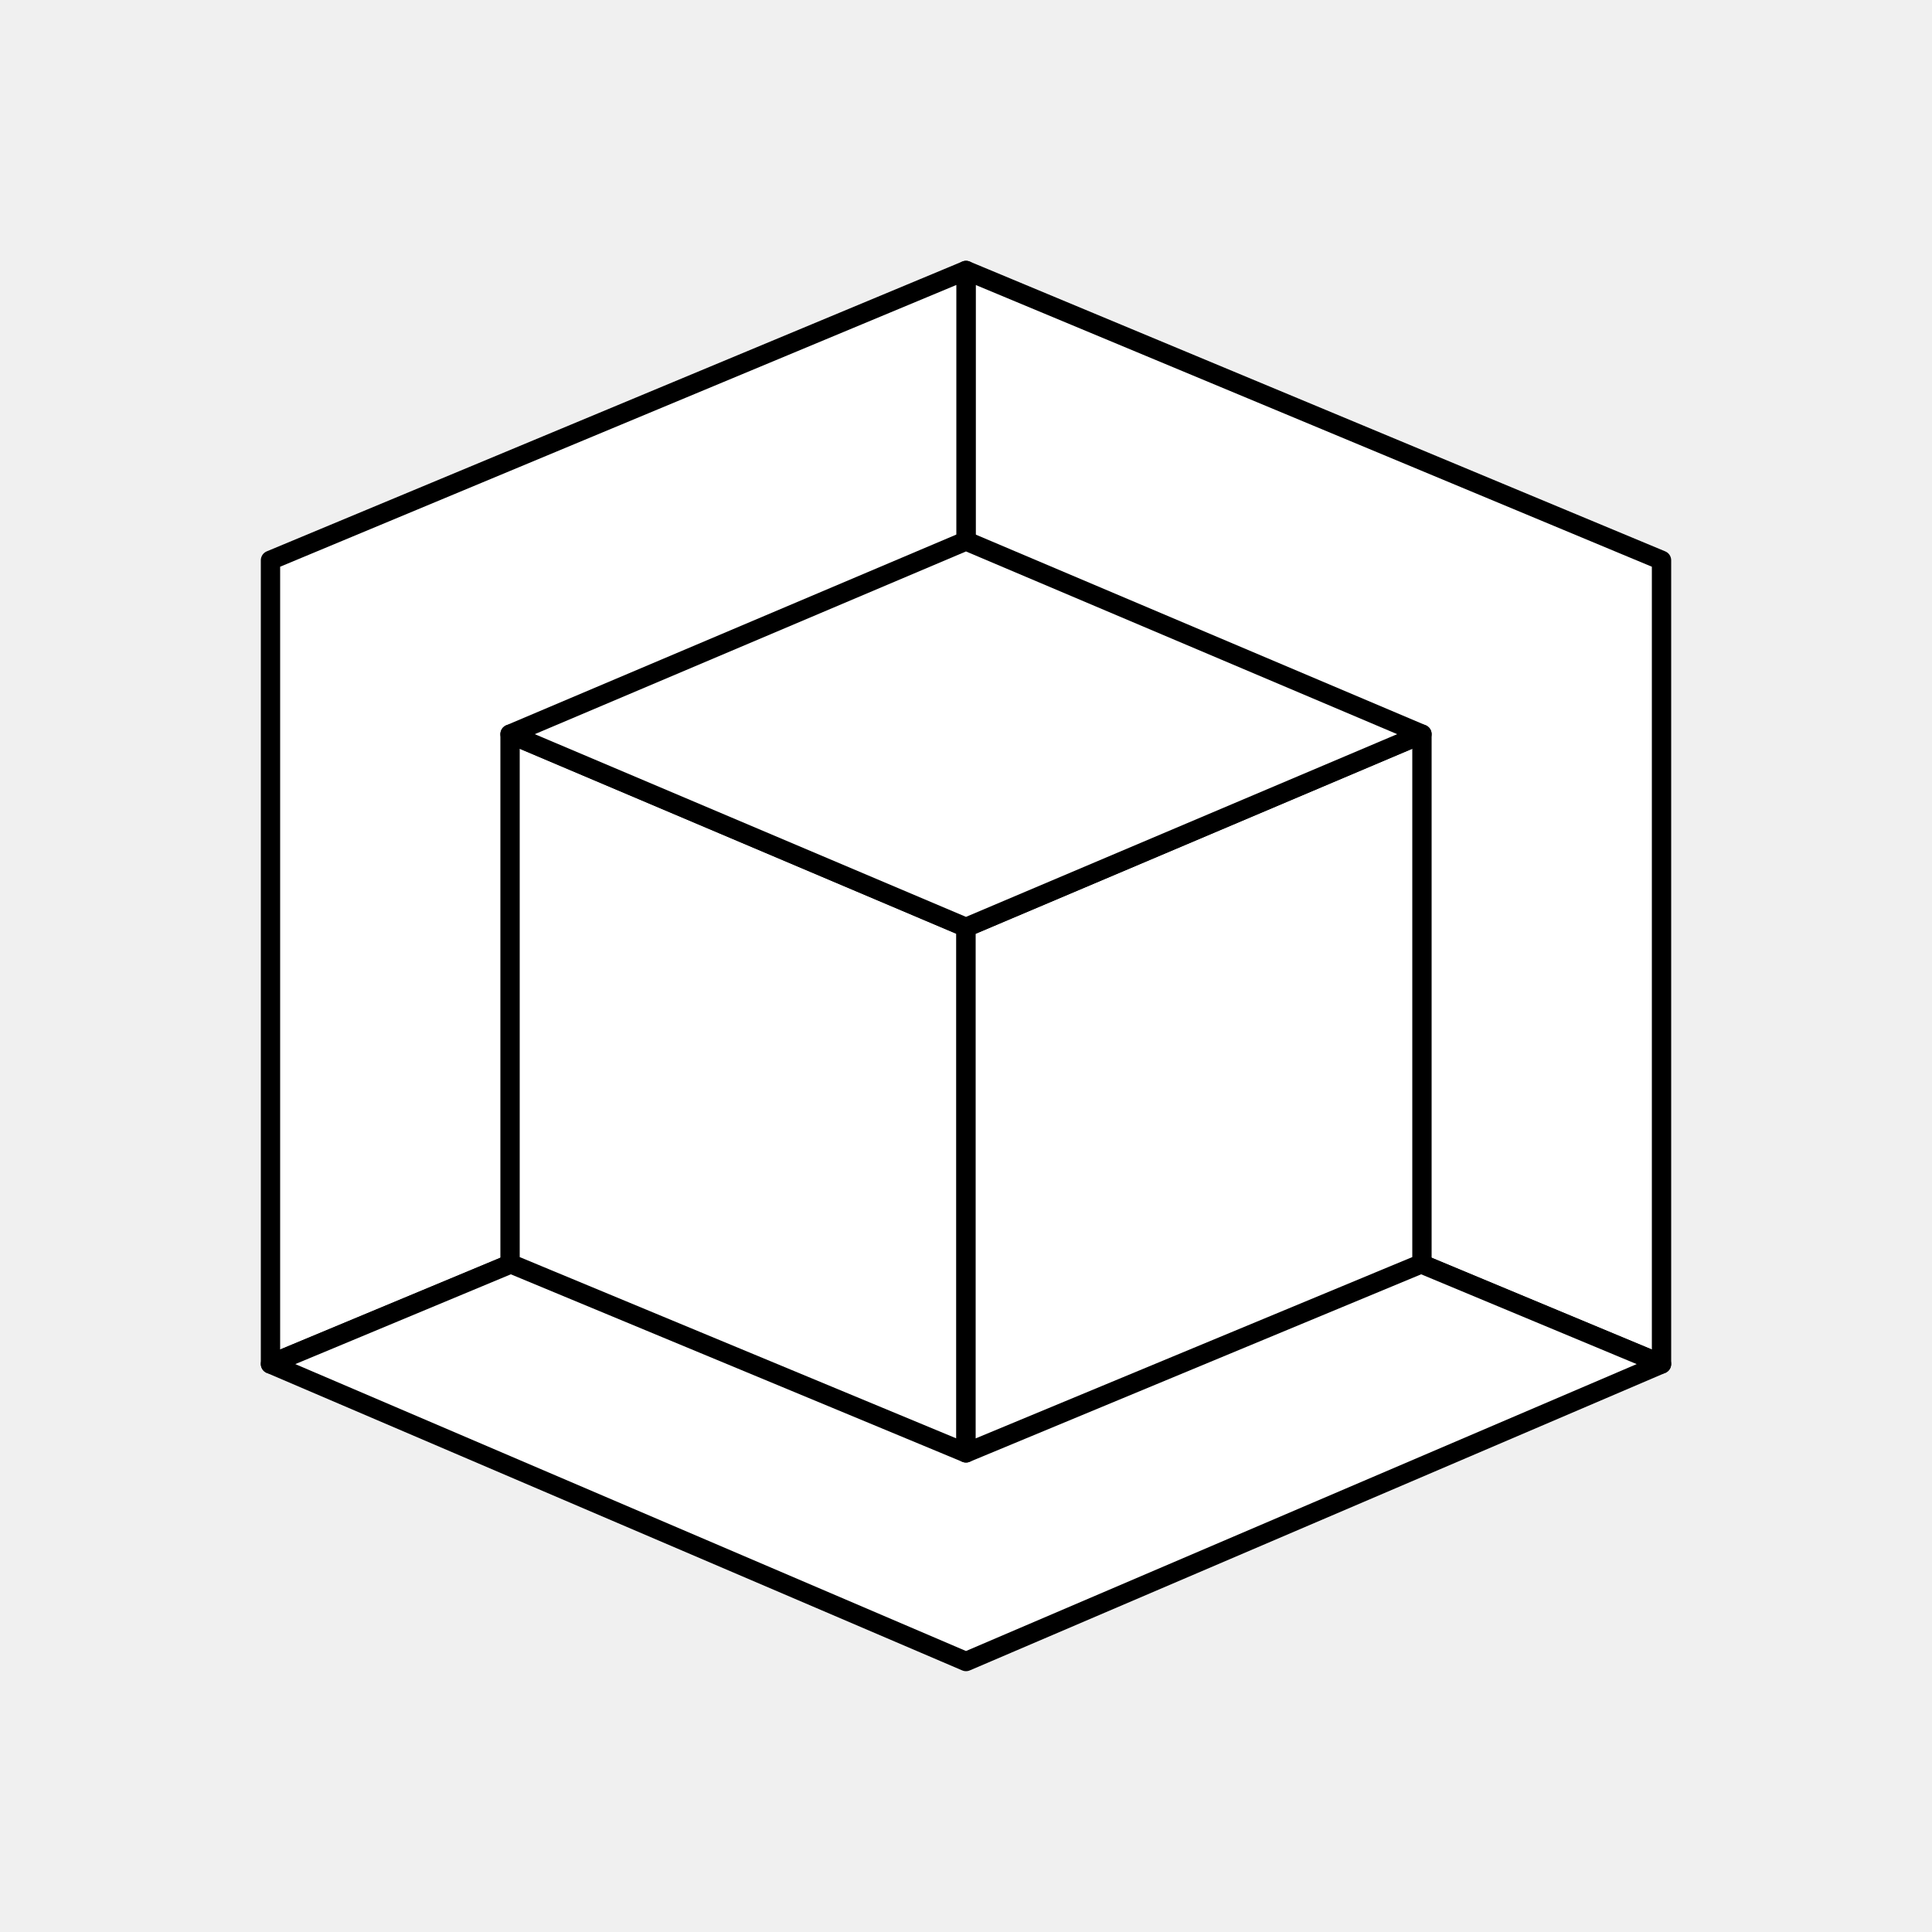
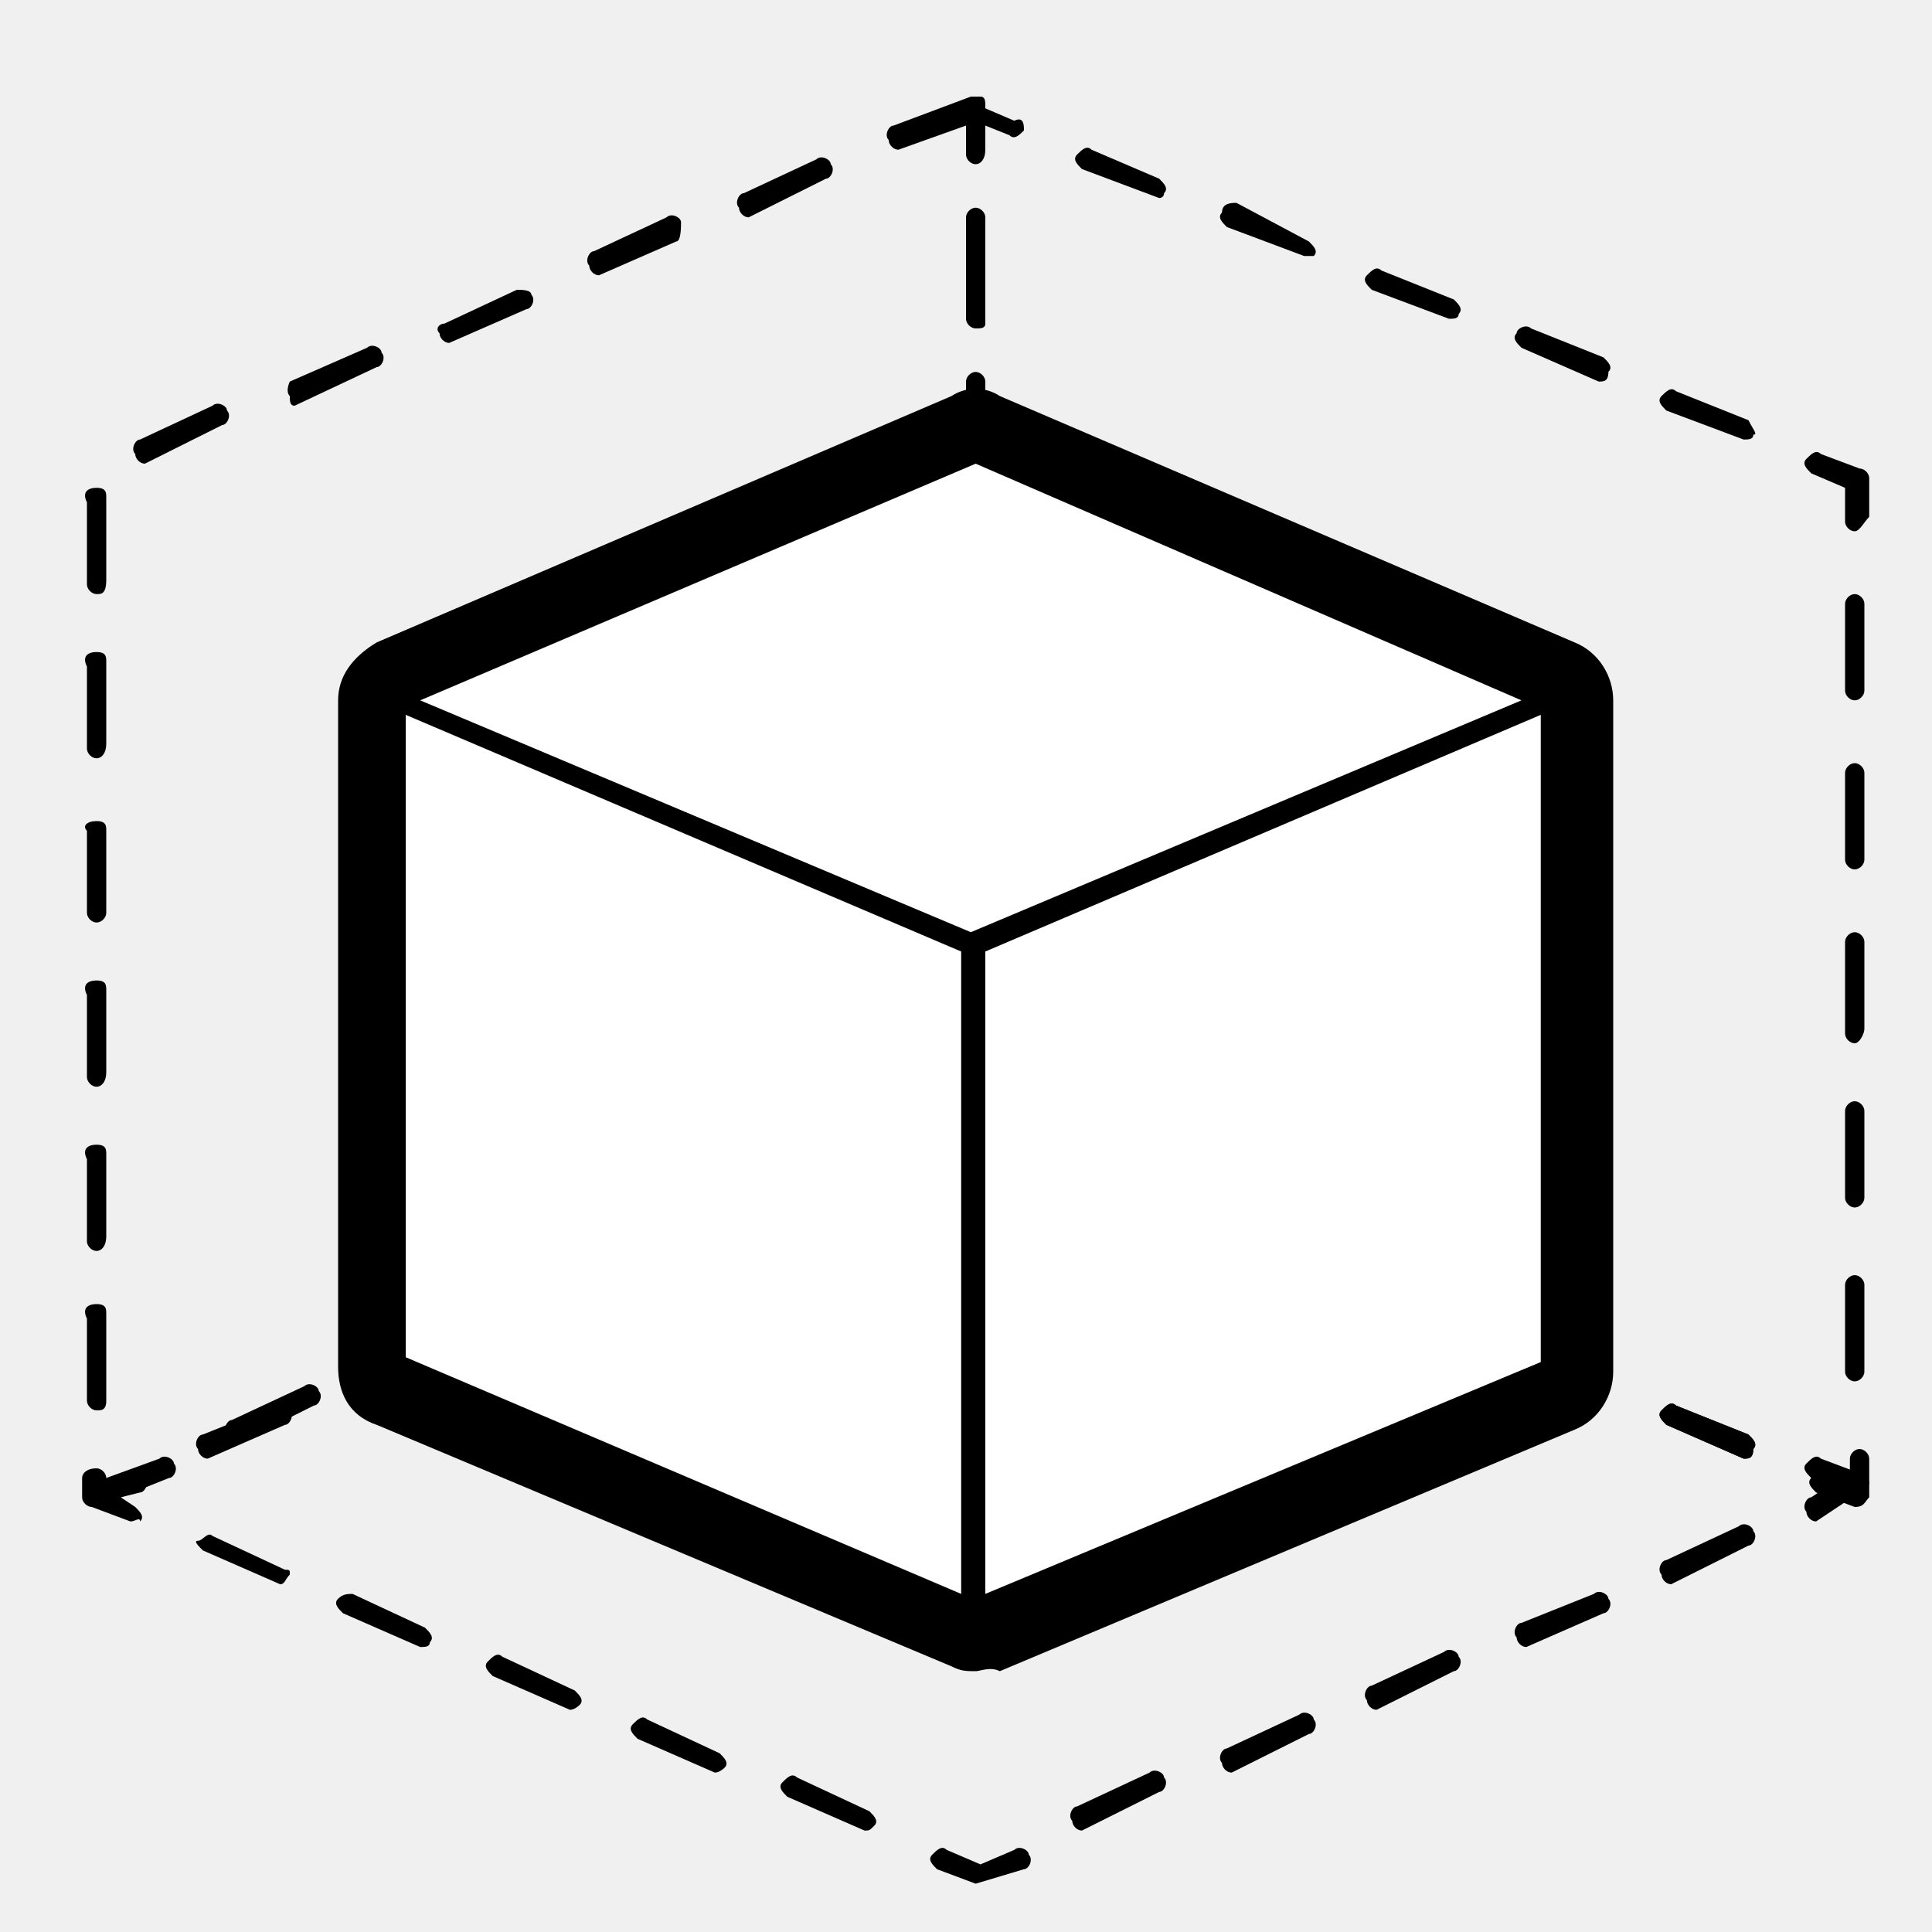
- <svg xmlns="http://www.w3.org/2000/svg" version="1.1" id="Layer_1" x="0px" y="0px" viewBox="0 0 50 50" style="enable-background:new 0 0 50 50;" xml:space="preserve">
+ <svg xmlns="http://www.w3.org/2000/svg" version="1.1" id="Layer_1" x="0px" y="0px" viewBox="0 0 40 40" style="enable-background:new 0 0 40 40;" xml:space="preserve">
  <style type="text/css">
- 	.st0{fill:#FFFFFF;stroke:#000000;stroke-width:0.5;stroke-linecap:round;stroke-linejoin:round;stroke-miterlimit:10;}
- 	.st1{fill:#FFFFFF;}
+ 	.st0{fill:#FFFFFF;}
</style>
-   <polygon class="st0" points="25,7 43,14.5 43,35.3 25,27.8 " />
-   <polygon class="st0" points="25,7 7,14.5 7,35.3 25,27.8 " />
-   <polygon class="st0" points="25,27.8 7,35.3 25,43 43,35.3 " />
  <g>
-     <path class="st1" d="M25,27.8" />
+     <polygon class="st0" points="20.2,9.4 8.2,14.5 8.2,28.3 20.2,33.3 32.2,28.3 32.2,14.5  " />
+     <path d="M20.2,34.6c-0.2,0-0.3,0-0.5-0.1l-11.9-5C7.2,29.3,7,28.8,7,28.3V14.5c0-0.5,0.3-0.9,0.8-1.2l11.9-5.1c0.3-0.2,0.7-0.2,1,0   l11.9,5.1c0.5,0.2,0.8,0.7,0.8,1.2v13.9c0,0.5-0.3,1-0.8,1.2l-11.9,5C20.5,34.5,20.3,34.6,20.2,34.6z M9.5,27.5l10.6,4.4l10.6-4.4   V15.3l-10.6-4.6L9.5,15.3V27.5z" />
  </g>
-   <polygon class="st0" points="25,37.6 13.2,32.7 13.2,19 25,24 " />
-   <polygon class="st0" points="25,37.6 36.8,32.7 36.8,19 25,24 " />
-   <polygon class="st0" points="25,24 36.8,19 25,14 13.2,19 " />
  <g>
-     <path class="st1" d="M25,24" />
+     <path d="M20.2,3.4c-0.1,0-0.2-0.1-0.2-0.2V2.4c0-0.1,0-0.2,0.1-0.2c0.1,0,0.2-0.1,0.2,0L21,2.5c0.2-0.1,0.2,0.1,0.2,0.2   c-0.1,0.1-0.2,0.2-0.3,0.1l-0.5-0.2v0.5C20.4,3.3,20.3,3.4,20.2,3.4z" />
+     <path d="M36.1,9.1C36,9.1,36,9.1,36.1,9.1l-1.6-0.6c-0.1-0.1-0.2-0.2-0.1-0.3c0.1-0.1,0.2-0.2,0.3-0.1l1.5,0.6   C36.3,8.9,36.4,9,36.3,9C36.3,9.1,36.2,9.1,36.1,9.1z M33.1,7.9C33,7.9,33,7.9,33.1,7.9l-1.6-0.7c-0.1-0.1-0.2-0.2-0.1-0.3   c0-0.1,0.2-0.2,0.3-0.1l1.5,0.6c0.1,0.1,0.2,0.2,0.1,0.3C33.3,7.9,33.2,7.9,33.1,7.9z M30,6.6C30,6.6,30,6.6,30,6.6L28.4,6   c-0.1-0.1-0.2-0.2-0.1-0.3c0.1-0.1,0.2-0.2,0.3-0.1l1.5,0.6c0.1,0.1,0.2,0.2,0.1,0.3C30.2,6.6,30.1,6.6,30,6.6z M27,5.3   C27,5.3,26.9,5.3,27,5.3l-1.6-0.6c-0.1-0.1-0.2-0.2-0.1-0.3c0-0.2,0.2-0.2,0.3-0.2L27.1,5c0.1,0.1,0.2,0.2,0.1,0.3   C27.2,5.3,27.1,5.3,27,5.3z M24,4.1L24,4.1l-1.6-0.6c-0.1-0.1-0.2-0.2-0.1-0.3c0.1-0.1,0.2-0.2,0.3-0.1L24,3.7   c0.1,0.1,0.2,0.2,0.1,0.3C24.1,4.1,24,4.1,24,4.1z" />
+     <path d="M38.4,11c-0.1,0-0.2-0.1-0.2-0.2v-0.7l-0.7-0.3c-0.1-0.1-0.2-0.2-0.1-0.3c0.1-0.1,0.2-0.2,0.3-0.1l0.8,0.3   c0.1,0,0.2,0.1,0.2,0.2v0.8C38.6,10.8,38.5,11,38.4,11z" />
+     <path d="M38.4,28.6c-0.1,0-0.2-0.1-0.2-0.2v-1.8c0-0.1,0.1-0.2,0.2-0.2c0.1,0,0.2,0.1,0.2,0.2v1.8C38.6,28.5,38.5,28.6,38.4,28.6z    M38.4,25c-0.1,0-0.2-0.1-0.2-0.2v-1.8c0-0.1,0.1-0.2,0.2-0.2c0.1,0,0.2,0.1,0.2,0.2v1.8C38.6,24.9,38.5,25,38.4,25z M38.4,21.6   c-0.1,0-0.2-0.1-0.2-0.2v-1.9c0-0.1,0.1-0.2,0.2-0.2c0.1,0,0.2,0.1,0.2,0.2v1.8C38.6,21.4,38.5,21.6,38.4,21.6z M38.4,18   c-0.1,0-0.2-0.1-0.2-0.2v-1.8c0-0.1,0.1-0.2,0.2-0.2c0.1,0,0.2,0.1,0.2,0.2v1.8C38.6,17.9,38.5,18,38.4,18z M38.4,14.5   c-0.1,0-0.2-0.1-0.2-0.2v-1.8c0-0.1,0.1-0.2,0.2-0.2c0.1,0,0.2,0.1,0.2,0.2v1.8C38.6,14.4,38.5,14.5,38.4,14.5z" />
+     <path d="M38.4,31.2C38.3,31.2,38.3,31.2,38.4,31.2l-0.8-0.3c-0.1-0.1-0.2-0.2-0.1-0.3c0.1-0.1,0.2-0.2,0.3-0.1l0.5,0.2v-0.5   c0-0.1,0.1-0.2,0.2-0.2c0.1,0,0.2,0.1,0.2,0.2V31C38.6,31.1,38.6,31.2,38.4,31.2C38.5,31.2,38.4,31.2,38.4,31.2z" />
+     <path d="M36.1,30.2C36,30.2,36,30.2,36.1,30.2l-1.6-0.7c-0.1-0.1-0.2-0.2-0.1-0.3s0.2-0.2,0.3-0.1l1.5,0.6c0.1,0.1,0.2,0.2,0.1,0.3   C36.3,30.2,36.2,30.2,36.1,30.2z M33.1,28.9C33,28.9,33,28.9,33.1,28.9l-1.6-0.7c-0.1-0.1-0.2-0.2-0.1-0.3c0.1-0.1,0.2-0.2,0.3-0.1   l1.5,0.6c0.1,0.1,0.2,0.2,0.1,0.3C33.3,28.9,33.2,28.9,33.1,28.9z M30,27.7C30,27.7,30,27.6,30,27.7L28.4,27   c-0.1-0.1-0.2-0.2-0.1-0.3c0.1-0.1,0.2-0.2,0.3-0.1l1.5,0.6c0.1,0.1,0.2,0.2,0.1,0.3C30.2,27.6,30.1,27.7,30,27.7z M27,26.5   C27,26.5,26.9,26.5,27,26.5l-1.6-0.7c-0.1-0.1-0.2-0.2-0.1-0.3c0.1-0.1,0.2-0.2,0.3-0.1l1.5,0.6c0.1,0.1,0.2,0.2,0.1,0.3   C27.2,26.4,27.1,26.5,27,26.5z M24,25.2L24,25.2l-1.6-0.7c-0.1-0.1-0.2-0.2-0.1-0.3s0.2-0.2,0.3-0.1l1.5,0.6   c0.1,0.1,0.2,0.2,0.1,0.3C24.1,25.1,24,25.2,24,25.2z" />
+     <path d="M20.9,23.9L20.9,23.9l-0.8-0.3c-0.1,0-0.2-0.1-0.2-0.2v-0.8c0-0.1,0.1-0.2,0.2-0.2c0.1,0,0.2,0.1,0.2,0.2v0.7l0.7,0.3   c0.3,0,0.3,0.2,0.3,0.3C21.1,23.8,21,23.9,20.9,23.9z" />
+     <path d="M20.2,21c-0.1,0-0.2-0.1-0.2-0.2V19c0-0.1,0.1-0.2,0.2-0.2c0.1,0,0.2,0.1,0.2,0.2v1.8C20.4,20.9,20.3,21,20.2,21z    M20.2,17.4c-0.1,0-0.2-0.1-0.2-0.2v-1.8c0-0.1,0.1-0.2,0.2-0.2c0.1,0,0.2,0.1,0.2,0.2v1.8C20.4,17.3,20.3,17.4,20.2,17.4z    M20.2,13.9c-0.1,0-0.2-0.1-0.2-0.2v-1.9c0-0.1,0.1-0.2,0.2-0.2c0.1,0,0.2,0.1,0.2,0.2v1.8C20.4,13.9,20.3,13.9,20.2,13.9z    M20.2,10.4c-0.1,0-0.2-0.1-0.2-0.2V8.5c0-0.1,0.1-0.2,0.2-0.2c0.1,0,0.2,0.1,0.2,0.2v1.8C20.4,10.3,20.3,10.4,20.2,10.4z    M20.2,6.8c-0.1,0-0.2-0.1-0.2-0.2V4.9c0-0.1,0.1-0.2,0.2-0.2c0.1,0,0.2,0.1,0.2,0.2v1.8C20.4,6.8,20.3,6.8,20.2,6.8z" />
+   </g>
+   <path d="M2,31.2L2,31.2c-0.3-0.1-0.3-0.2-0.3-0.3v-0.3c0-0.1,0.1-0.2,0.3-0.2c0.1,0,0.2,0.1,0.2,0.2l1.1-0.4c0.1-0.1,0.3,0,0.3,0.1  c0.1,0.1,0,0.3-0.1,0.3L2,31.2L2,31.2z M4.9,29.9c-0.1,0-0.2-0.1-0.2-0.2c-0.1-0.1,0-0.3,0.1-0.3l1.5-0.7c0.1-0.1,0.3,0,0.3,0.1  c0.1,0.1,0,0.3-0.1,0.3L4.9,29.9C4.9,29.9,4.9,29.9,4.9,29.9z M2,29.2c-0.1,0-0.2-0.1-0.2-0.2v-1.7c-0.1-0.2,0-0.3,0.2-0.3  s0.2,0.1,0.2,0.2V29C2.2,29.2,2.1,29.2,2,29.2z M8,28.7c-0.1,0-0.2-0.1-0.2-0.2c-0.1-0.1,0-0.3,0.1-0.3l1.5-0.7  c0.1-0.1,0.3,0,0.3,0.1c0.1,0.1,0,0.3-0.1,0.3L8,28.7L8,28.7z M11.1,27.4c-0.1,0-0.2-0.1-0.2-0.2c-0.1-0.1,0-0.3,0.1-0.3l1.5-0.7  c0.1-0.1,0.3,0,0.3,0.1c0.1,0.1,0,0.3-0.1,0.3L11.1,27.4L11.1,27.4z M14.2,26c-0.1,0-0.2-0.1-0.2-0.2c-0.1-0.1,0-0.3,0.1-0.3  l1.5-0.7c0.1-0.1,0.3,0,0.3,0.1c0.1,0.1,0,0.3-0.1,0.3L14.2,26L14.2,26z M2,25.9c-0.1,0-0.2-0.1-0.2-0.2V24c-0.1-0.2,0-0.3,0.2-0.3  s0.2,0.1,0.2,0.2v1.7C2.2,25.8,2.1,25.9,2,25.9z M17.4,24.8c-0.1,0-0.2-0.1-0.2-0.2c-0.1-0.1,0-0.3,0.1-0.3l1.5-0.7  c0.1-0.1,0.3,0,0.3,0.1c0.1,0.1,0,0.3-0.1,0.3L17.4,24.8L17.4,24.8z M20.2,23.2c-0.1,0-0.2-0.1-0.2-0.2v-1.7c0-0.1,0.1-0.2,0.2-0.2  c0.1,0,0.2,0.1,0.2,0.2v1.7C20.4,23.2,20.3,23.2,20.2,23.2z M2,22.5c-0.1,0-0.2-0.1-0.2-0.2v-1.7c-0.1-0.2,0-0.3,0.2-0.3  s0.2,0.1,0.2,0.2v1.7C2.2,22.4,2.1,22.5,2,22.5z M20.2,19.9c-0.1,0-0.2-0.1-0.2-0.2V18c0-0.1,0.1-0.2,0.2-0.2c0.1,0,0.2,0.1,0.2,0.2  v1.7C20.4,19.8,20.3,19.9,20.2,19.9z M2,19.1c-0.1,0-0.2-0.1-0.2-0.2v-1.7C1.7,17.1,1.8,17,2,17s0.2,0.1,0.2,0.2v1.7  C2.2,19,2.1,19.1,2,19.1z M20.2,16.5c-0.1,0-0.2-0.1-0.2-0.2v-1.7c0-0.1,0.1-0.2,0.2-0.2c0.1,0,0.2,0.1,0.2,0.2v1.7  C20.4,16.4,20.3,16.5,20.2,16.5z M2,15.7c-0.1,0-0.2-0.1-0.2-0.2v-1.7c-0.1-0.2,0-0.3,0.2-0.3s0.2,0.1,0.2,0.2v1.7  C2.2,15.6,2.1,15.7,2,15.7z M20.2,13.1c-0.1,0-0.2-0.1-0.2-0.2v-1.7c0-0.1,0.1-0.2,0.2-0.2c0.1,0,0.2,0.1,0.2,0.2v1.7  C20.4,13,20.3,13.1,20.2,13.1z M2,12.3c-0.1,0-0.2-0.1-0.2-0.2v-1.7c-0.1-0.2,0-0.3,0.2-0.3s0.2,0.1,0.2,0.2v1.7  C2.2,12.3,2.1,12.3,2,12.3z M20.2,9.7c-0.1,0-0.2-0.1-0.2-0.2V7.9c0-0.1,0.1-0.2,0.2-0.2c0.1,0,0.2,0.1,0.2,0.2v1.7  C20.4,9.6,20.3,9.7,20.2,9.7z M3,9.6c-0.1,0-0.2-0.1-0.2-0.2c-0.1-0.1,0-0.3,0.1-0.3l1.5-0.7c0.1-0.1,0.3,0,0.3,0.1  c0.1,0.1,0,0.3-0.1,0.3L3,9.6C3.1,9.6,3,9.6,3,9.6z M6.1,8.4C6,8.4,6,8.3,6,8.2C5.9,8.1,6,7.9,6,7.9l1.6-0.7c0.1-0.1,0.3,0,0.3,0.1  c0.1,0.1,0,0.3-0.1,0.3L6.1,8.4C6.2,8.4,6.1,8.4,6.1,8.4z M9.3,7.1C9.2,7.1,9.1,7,9.1,6.9C9,6.8,9.1,6.7,9.2,6.7L10.7,6  c0.1,0,0.3,0,0.3,0.1c0.1,0.1,0,0.3-0.1,0.3L9.3,7.1C9.3,7,9.3,7.1,9.3,7.1z M20.2,6.3c-0.1,0-0.2-0.1-0.2-0.2V4.5  c0-0.1,0.1-0.2,0.2-0.2c0.1,0,0.2,0.1,0.2,0.2v1.7C20.4,6.3,20.3,6.3,20.2,6.3z M12.4,5.7c-0.1,0-0.2-0.1-0.2-0.2  c-0.1-0.1,0-0.3,0.1-0.3l1.5-0.7c0.1-0.1,0.3,0,0.3,0.1S14.1,5,14,5L12.4,5.7C12.5,5.7,12.4,5.7,12.4,5.7z M15.5,4.5  c-0.1,0-0.2-0.1-0.2-0.2c-0.1-0.1,0-0.3,0.1-0.3l1.5-0.7c0.1-0.1,0.3,0,0.3,0.1c0.1,0.1,0,0.3-0.1,0.3L15.5,4.5L15.5,4.5z M18.6,3.1  c-0.1,0-0.2-0.1-0.2-0.2c-0.1-0.1,0-0.3,0.1-0.3L20.1,2c0.1,0,0.2,0,0.2,0c0.1,0,0.1,0.1,0.1,0.2v0.5c0,0.1-0.1,0.2-0.2,0.2  c-0.1,0-0.2-0.1-0.2-0.2V2.6L18.6,3.1L18.6,3.1z" />
+   <g>
+     <path d="M20.9,23.9L20.9,23.9l-0.8-0.3l-0.7,0.3c-0.1,0.1-0.3,0-0.3-0.1c-0.1-0.1,0-0.3,0.1-0.3l0.8-0.3c0.1,0,0.1,0,0.2,0l0.8,0.3   c0.2-0.1,0.2,0.1,0.2,0.2C21.1,23.8,21,23.9,20.9,23.9z" />
+     <path d="M4.3,30.2c-0.1,0-0.2-0.1-0.2-0.2c-0.1-0.1,0-0.3,0.1-0.3l1.5-0.6c0.1-0.1,0.3,0,0.3,0.1c0.1,0.1,0,0.3-0.1,0.3L4.3,30.2   L4.3,30.2z M7.3,28.9c-0.1,0-0.2-0.1-0.2-0.2c-0.1-0.1,0-0.3,0.1-0.3l1.5-0.6C8.8,27.8,9,27.9,9,28c0.1,0.1,0,0.3-0.1,0.3L7.3,28.9   L7.3,28.9z M10.3,27.7c-0.1,0-0.2-0.1-0.2-0.2c-0.1-0.1,0-0.3,0.1-0.3l1.5-0.6c0.1-0.1,0.3,0,0.3,0.1c0.1,0.1,0,0.3-0.1,0.3   L10.3,27.7C10.3,27.6,10.3,27.7,10.3,27.7z M13.3,26.5c-0.1,0-0.2-0.1-0.2-0.2c-0.1-0.1,0-0.3,0.1-0.3l1.5-0.6   c0.1-0.1,0.3,0,0.3,0.1c0.1,0.1,0,0.3-0.1,0.3L13.3,26.5C13.4,26.5,13.4,26.5,13.3,26.5z M16.4,25.2c-0.1,0-0.2-0.1-0.2-0.2   c-0.1-0.1,0-0.3,0.1-0.3l1.5-0.6c0.1-0.1,0.3,0,0.3,0.1c0.1,0.1,0,0.3-0.1,0.3L16.4,25.2C16.4,25.2,16.4,25.2,16.4,25.2z" />
+     <path d="M2.7,31.5C2.7,31.5,2.7,31.5,2.7,31.5l-0.8-0.3c-0.1,0-0.2-0.1-0.2-0.2c0-0.1,0.1-0.2,0.2-0.2l0.8-0.3   c0.1-0.1,0.3,0,0.3,0.1c0.1,0.1,0,0.3-0.1,0.3L2.5,31l0.3,0.2c0.1,0.1,0.2,0.2,0.1,0.3C2.9,31.4,2.8,31.5,2.7,31.5z" />
+     <path d="M17.9,37.9C17.9,37.9,17.8,37.9,17.9,37.9l-1.6-0.7c-0.1-0.1-0.2-0.2-0.1-0.3c0.1-0.1,0.2-0.2,0.3-0.1l1.5,0.7   c0.1,0.1,0.2,0.2,0.1,0.3C18,37.9,18,37.9,17.9,37.9z M14.8,36.7L14.8,36.7L13.2,36c-0.1-0.1-0.2-0.2-0.1-0.3   c0.1-0.1,0.2-0.2,0.3-0.1l1.5,0.7c0.1,0.1,0.2,0.2,0.1,0.3C15,36.6,14.9,36.7,14.8,36.7z M11.8,35.4L11.8,35.4l-1.6-0.7   c-0.1-0.1-0.2-0.2-0.1-0.3c0.1-0.1,0.2-0.2,0.3-0.1l1.5,0.7c0.1,0.1,0.2,0.2,0.1,0.3C12,35.3,11.9,35.4,11.8,35.4z M8.7,34.1   L8.7,34.1l-1.6-0.7c-0.1-0.1-0.2-0.2-0.1-0.3C7.1,33,7.2,33,7.3,33l1.5,0.7C8.9,33.8,9,33.9,8.9,34C8.9,34.1,8.8,34.1,8.7,34.1z    M5.8,32.8C5.7,32.8,5.7,32.8,5.8,32.8l-1.6-0.7C4.1,32,4,31.9,4.1,31.9s0.2-0.2,0.3-0.1l1.5,0.7C6,32.5,6,32.5,6,32.6   C5.9,32.7,5.9,32.8,5.8,32.8z" />
+     <path d="M20.2,39L20.2,39l-0.8-0.3c-0.1-0.1-0.2-0.2-0.1-0.3c0.1-0.1,0.2-0.2,0.3-0.1l0.7,0.3l0.7-0.3c0.1-0.1,0.3,0,0.3,0.1   c0.1,0.1,0,0.3-0.1,0.3L20.2,39C20.2,39,20.2,39,20.2,39z" />
+     <path d="M22.4,37.9c-0.1,0-0.2-0.1-0.2-0.2c-0.1-0.1,0-0.3,0.1-0.3l1.5-0.7c0.1-0.1,0.3,0,0.3,0.1c0.1,0.1,0,0.3-0.1,0.3L22.4,37.9   C22.5,37.9,22.5,37.9,22.4,37.9z M25.5,36.7c-0.1,0-0.2-0.1-0.2-0.2c-0.1-0.1,0-0.3,0.1-0.3l1.5-0.7c0.1-0.1,0.3,0,0.3,0.1   c0.1,0.1,0,0.3-0.1,0.3L25.5,36.7C25.6,36.7,25.5,36.7,25.5,36.7z M28.5,35.4c-0.1,0-0.2-0.1-0.2-0.2c-0.1-0.1,0-0.3,0.1-0.3   l1.5-0.7c0.1-0.1,0.3,0,0.3,0.1c0.1,0.1,0,0.3-0.1,0.3L28.5,35.4C28.6,35.4,28.5,35.4,28.5,35.4z M31.6,34.1   c-0.1,0-0.2-0.1-0.2-0.2c-0.1-0.1,0-0.3,0.1-0.3L33,33c0.1-0.1,0.3,0,0.3,0.1c0.1,0.1,0,0.3-0.1,0.3L31.6,34.1   C31.6,34.1,31.6,34.1,31.6,34.1z M34.6,32.8c-0.1,0-0.2-0.1-0.2-0.2c-0.1-0.1,0-0.3,0.1-0.3l1.5-0.7c0.1-0.1,0.3,0,0.3,0.1   c0.1,0.1,0,0.3-0.1,0.3L34.6,32.8L34.6,32.8z" />
+     <path d="M37.6,31.5c-0.1,0-0.2-0.1-0.2-0.2c-0.1-0.1,0-0.3,0.1-0.3l0.3-0.2l-0.3-0.2c-0.1-0.1-0.2-0.2-0.1-0.3s0.2-0.2,0.3-0.1   l0.8,0.3c0.1,0,0.2,0.1,0.2,0.2c0,0.1-0.1,0.2-0.2,0.2L37.6,31.5L37.6,31.5z" />
+     <path d="M36.1,30.2C36,30.2,36,30.2,36.1,30.2l-1.6-0.7c-0.1-0.1-0.2-0.2-0.1-0.3s0.2-0.2,0.3-0.1l1.5,0.6c0.1,0.1,0.2,0.2,0.1,0.3   C36.3,30.2,36.2,30.2,36.1,30.2z M33.1,28.9C33,28.9,33,28.9,33.1,28.9l-1.6-0.7c-0.1-0.1-0.2-0.2-0.1-0.3c0.1-0.1,0.2-0.2,0.3-0.1   l1.5,0.6c0.1,0.1,0.2,0.2,0.1,0.3C33.3,28.9,33.2,28.9,33.1,28.9z M30,27.7C30,27.7,30,27.6,30,27.7L28.4,27   c-0.1-0.1-0.2-0.2-0.1-0.3c0.1-0.1,0.2-0.2,0.3-0.1l1.5,0.6c0.1,0.1,0.2,0.2,0.1,0.3C30.2,27.6,30.1,27.7,30,27.7z M27,26.5   C27,26.5,26.9,26.5,27,26.5l-1.6-0.7c-0.1-0.1-0.2-0.2-0.1-0.3c0.1-0.1,0.2-0.2,0.3-0.1l1.5,0.6c0.1,0.1,0.2,0.2,0.1,0.3   C27.2,26.4,27.1,26.5,27,26.5z M24,25.2L24,25.2l-1.6-0.7c-0.1-0.1-0.2-0.2-0.1-0.3s0.2-0.2,0.3-0.1l1.5,0.6   c0.1,0.1,0.2,0.2,0.1,0.3C24.1,25.1,24,25.2,24,25.2z" />
+   </g>
+   <g>
+     <path class="st0" d="M20.2,23.3" />
+   </g>
+   <g>
+     <polygon class="st0" points="20.2,33.3 8.2,28.3 8.2,14.5 20.2,19.5  " />
+     <path d="M20.2,33.5L20.2,33.5l-12-5c-0.1,0-0.2-0.1-0.2-0.2V14.5c0-0.1,0-0.2,0.1-0.2c0.1,0,0.2-0.1,0.2,0l11.9,5.1   c0.1,0,0.2,0.1,0.2,0.2v13.8C20.3,33.4,20.3,33.5,20.2,33.5C20.2,33.5,20.2,33.5,20.2,33.5z M8.4,28.1L19.9,33V19.7L8.4,14.8V28.1z   " />
+   </g>
+   <g>
+     <polygon class="st0" points="20.2,33.3 32.2,28.3 32.2,14.5 20.2,19.5  " />
+     <path d="M20.2,33.5L20.2,33.5c-0.2,0-0.2-0.1-0.2-0.2V19.5c0-0.1,0.1-0.2,0.2-0.2l11.9-5.1c0.1,0,0.2,0,0.2,0   c0.1,0,0.1,0.1,0.1,0.2v13.9c0,0.1-0.1,0.2-0.2,0.2L20.2,33.5C20.2,33.5,20.2,33.5,20.2,33.5z M20.4,19.7V33l11.5-4.8V14.8   L20.4,19.7z" />
+   </g>
+   <g>
+     <polygon class="st0" points="20.2,19.5 32.2,14.5 20.2,9.4 8.2,14.5  " />
+     <path d="M20.2,19.7L20.2,19.7l-12-5.1c-0.1,0-0.2-0.1-0.2-0.2s0.1-0.2,0.2-0.2l11.9-5.1c0.1,0,0.1,0,0.2,0l11.9,5.1   c0.1,0,0.2,0.1,0.2,0.2s-0.1,0.2-0.2,0.2L20.2,19.7C20.2,19.7,20.2,19.7,20.2,19.7z M8.7,14.5l11.4,4.8l11.4-4.8L20.2,9.6L8.7,14.5   z" />
+   </g>
+   <g>
+     <path class="st0" d="M20.2,19.5" />
  </g>
</svg>
